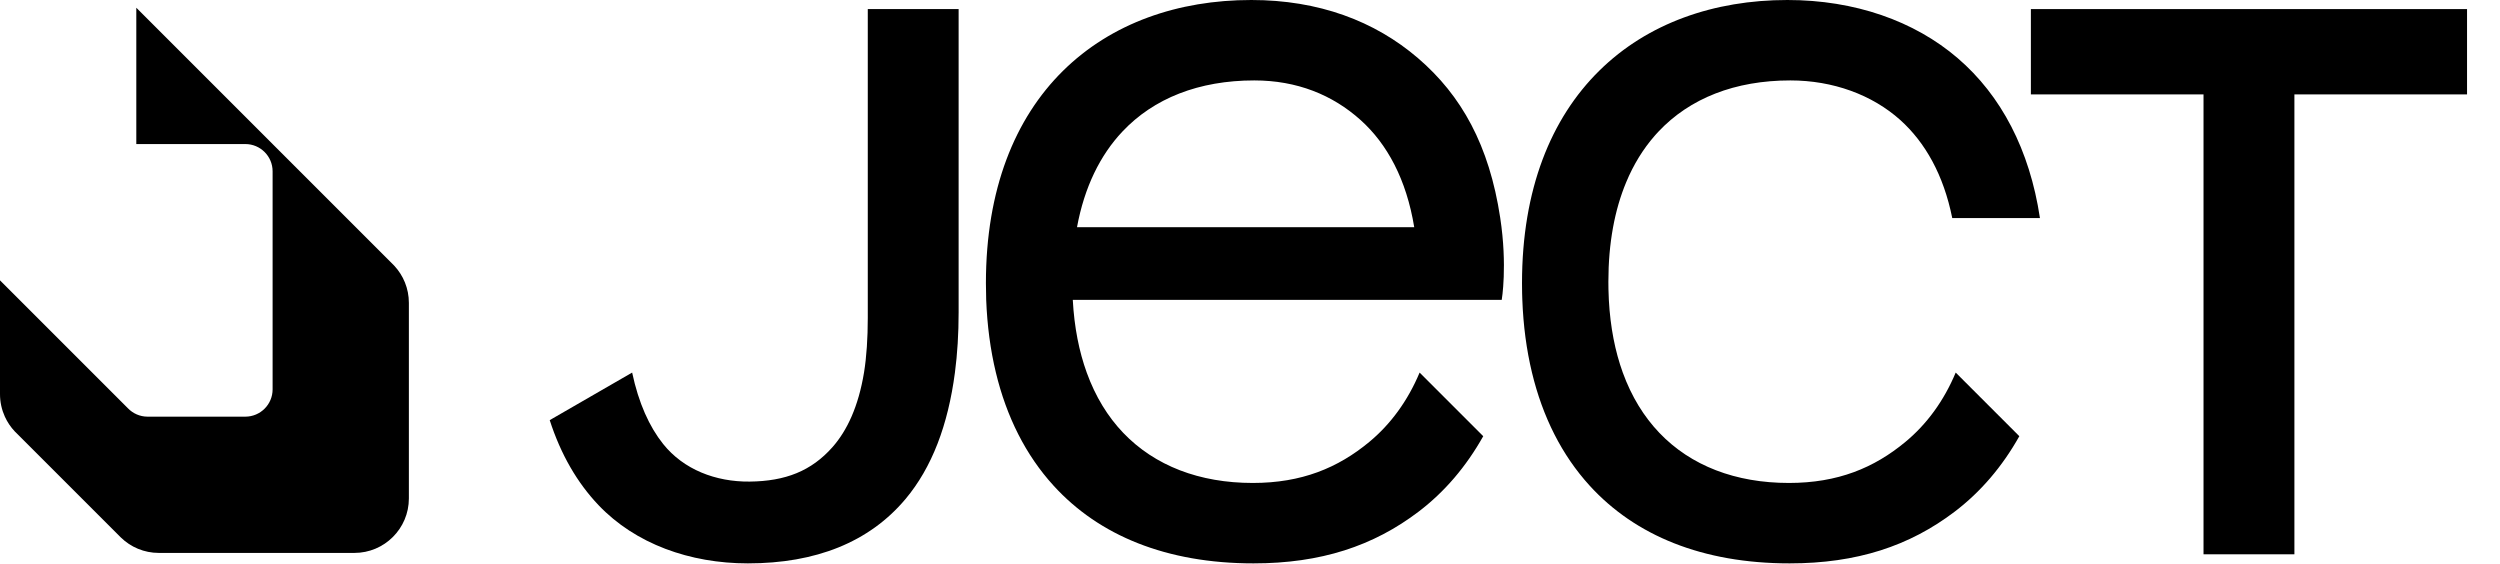
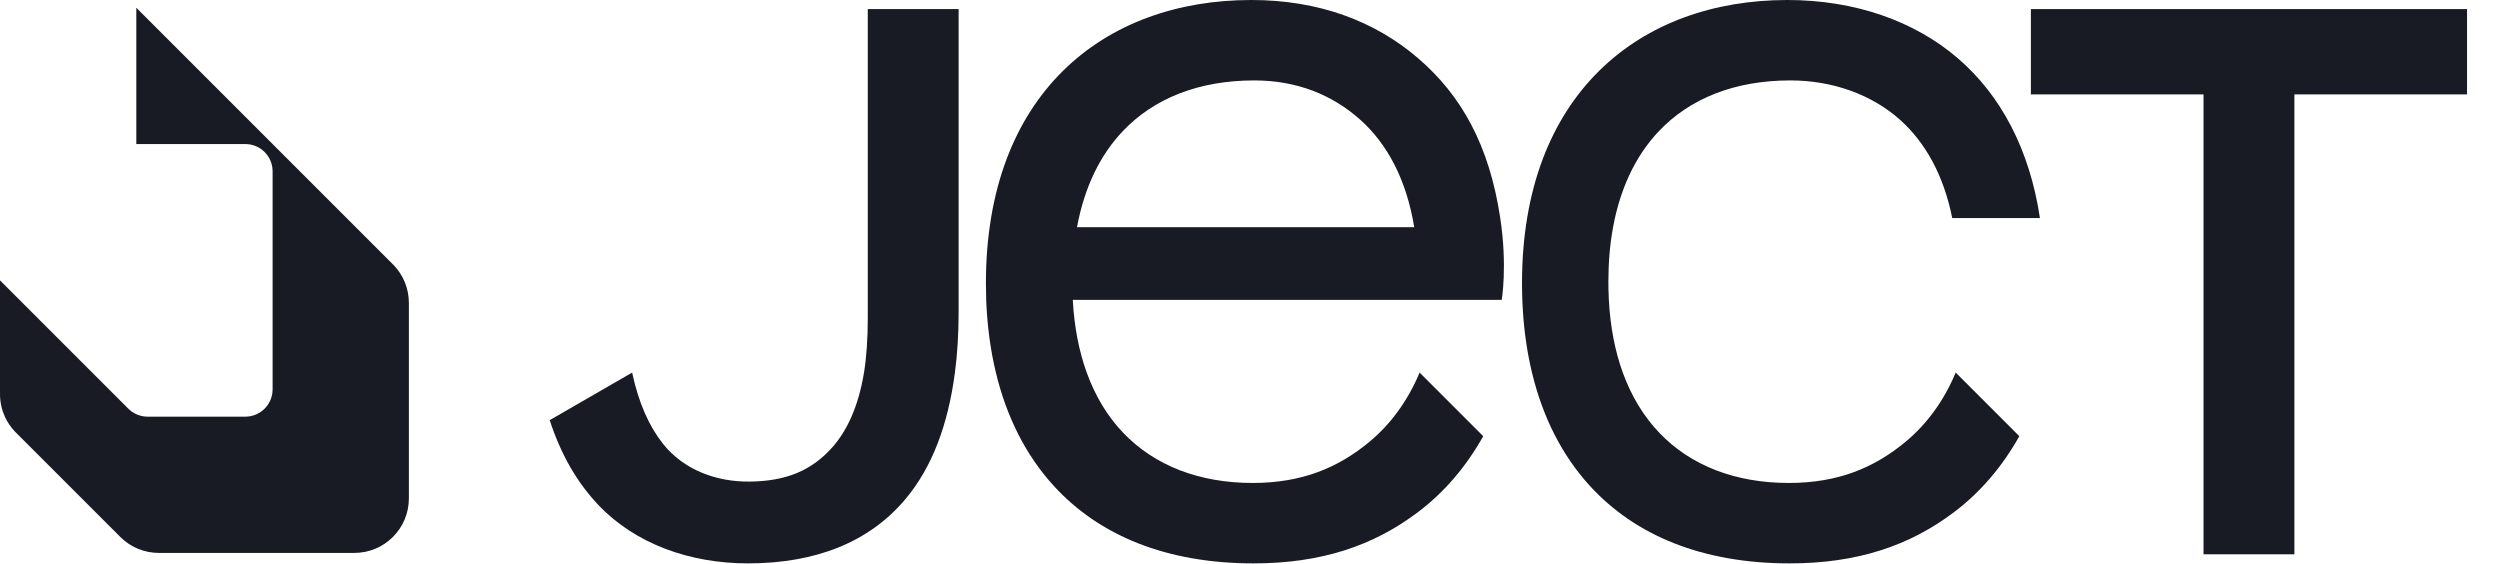
- <svg xmlns="http://www.w3.org/2000/svg" width="71" height="16" viewBox="0 0 71 16" fill="currentColor">
+ <svg xmlns="http://www.w3.org/2000/svg" width="71" height="16" viewBox="0 0 71 16" fill="#191B24">
  <g clip-path="url(#clip0_7291_6519)">
    <path d="M11.194 7.543C11.453 7.82 11.612 8.192 11.612 8.602V14.155C11.612 15.01 10.919 15.703 10.064 15.703H4.512C4.093 15.703 3.712 15.537 3.434 15.266L0.421 12.254C0.305 12.131 0.209 11.989 0.138 11.833C0.049 11.637 6.47854e-06 11.421 0 11.192V7.962L3.634 11.596C3.775 11.742 3.973 11.833 4.191 11.833H6.967C7.395 11.833 7.742 11.486 7.742 11.058V4.865C7.742 4.438 7.395 4.091 6.967 4.091H3.871V0.22L11.194 7.543Z" />
    <path d="M70.064 2.681H65.161V15.742H62.58V2.681H57.677V0.258H70.064V2.681Z" />
    <path fill-rule="evenodd" clip-rule="evenodd" d="M50.762 0C52.672 0 54.366 0.593 55.599 1.652C56.833 2.711 57.641 4.253 57.933 6.184L57.935 6.194H55.444C55.198 4.965 54.673 4.043 53.97 3.41C53.17 2.692 52.057 2.284 50.846 2.284C49.272 2.284 47.99 2.792 47.1 3.738C47.077 3.763 47.054 3.788 47.031 3.813C47.018 3.827 47.005 3.842 46.993 3.856C46.667 4.229 46.394 4.669 46.183 5.177C45.857 5.959 45.678 6.9 45.678 8C45.678 8.071 45.678 8.142 45.68 8.212C45.682 8.315 45.686 8.416 45.691 8.516C45.733 9.294 45.87 9.982 46.087 10.581C46.336 11.267 46.69 11.836 47.125 12.292C48.02 13.229 49.292 13.716 50.804 13.716C52.195 13.716 53.224 13.287 54.11 12.553C54.72 12.049 55.206 11.385 55.542 10.581L57.349 12.388C56.862 13.255 56.25 13.97 55.517 14.528C54.231 15.507 52.737 16 50.825 16C48.35 16 46.438 15.209 45.147 13.793C44.355 12.925 43.81 11.836 43.508 10.581C43.352 9.934 43.261 9.243 43.234 8.516L43.231 8.425L43.228 8.321C43.226 8.229 43.225 8.136 43.225 8.042C43.225 5.381 44.046 3.362 45.419 2.009C46.789 0.657 48.68 0 50.762 0Z" />
    <path fill-rule="evenodd" clip-rule="evenodd" d="M30.863 10.581C30.646 9.982 30.509 9.294 30.467 8.516H36.677H38.252H39.478H39.774H42.649C42.649 8.516 42.815 7.556 42.606 6.184C42.294 4.125 41.506 2.711 40.272 1.652C39.038 0.593 37.447 3.11574e-05 35.537 0C33.455 0 31.564 0.657 30.192 2.009C28.82 3.362 28 5.381 28 8.042C28 8.202 28.003 8.36 28.008 8.516C28.036 9.244 28.127 9.934 28.283 10.581C28.585 11.836 29.13 12.925 29.922 13.793C31.212 15.209 33.125 16 35.6 16C37.512 16 39.006 15.507 40.292 14.528C41.025 13.97 41.637 13.255 42.124 12.388L40.317 10.581C39.98 11.385 39.494 12.049 38.885 12.553C37.998 13.287 36.969 13.716 35.579 13.716C34.067 13.716 32.795 13.229 31.899 12.292C31.464 11.837 31.111 11.267 30.863 10.581ZM40.164 6.452C39.942 5.094 39.395 4.087 38.642 3.41C37.843 2.692 36.831 2.284 35.621 2.284C34.047 2.284 32.765 2.792 31.875 3.738C31.245 4.407 30.797 5.313 30.587 6.452H40.164Z" />
    <path fill-rule="evenodd" clip-rule="evenodd" d="M27.12 10.581C26.924 12.071 26.468 13.277 25.715 14.174C24.683 15.401 23.163 16 21.24 16C19.593 16 18.047 15.447 17 14.348C16.394 13.712 15.925 12.903 15.612 11.932L17.953 10.581C18.137 11.449 18.442 12.12 18.834 12.61C19.413 13.334 20.324 13.687 21.29 13.677C22.307 13.667 23.044 13.376 23.644 12.697C24.06 12.225 24.379 11.543 24.538 10.581C24.61 10.141 24.645 9.595 24.645 9.032V8.516V0.258H27.225V8.516V8.871C27.225 9.477 27.19 10.047 27.12 10.581Z" />
  </g>
  <defs>
    <clipPath id="clip0_7291_6519">
      <rect width="70.2" height="16" />
    </clipPath>
  </defs>
</svg>
